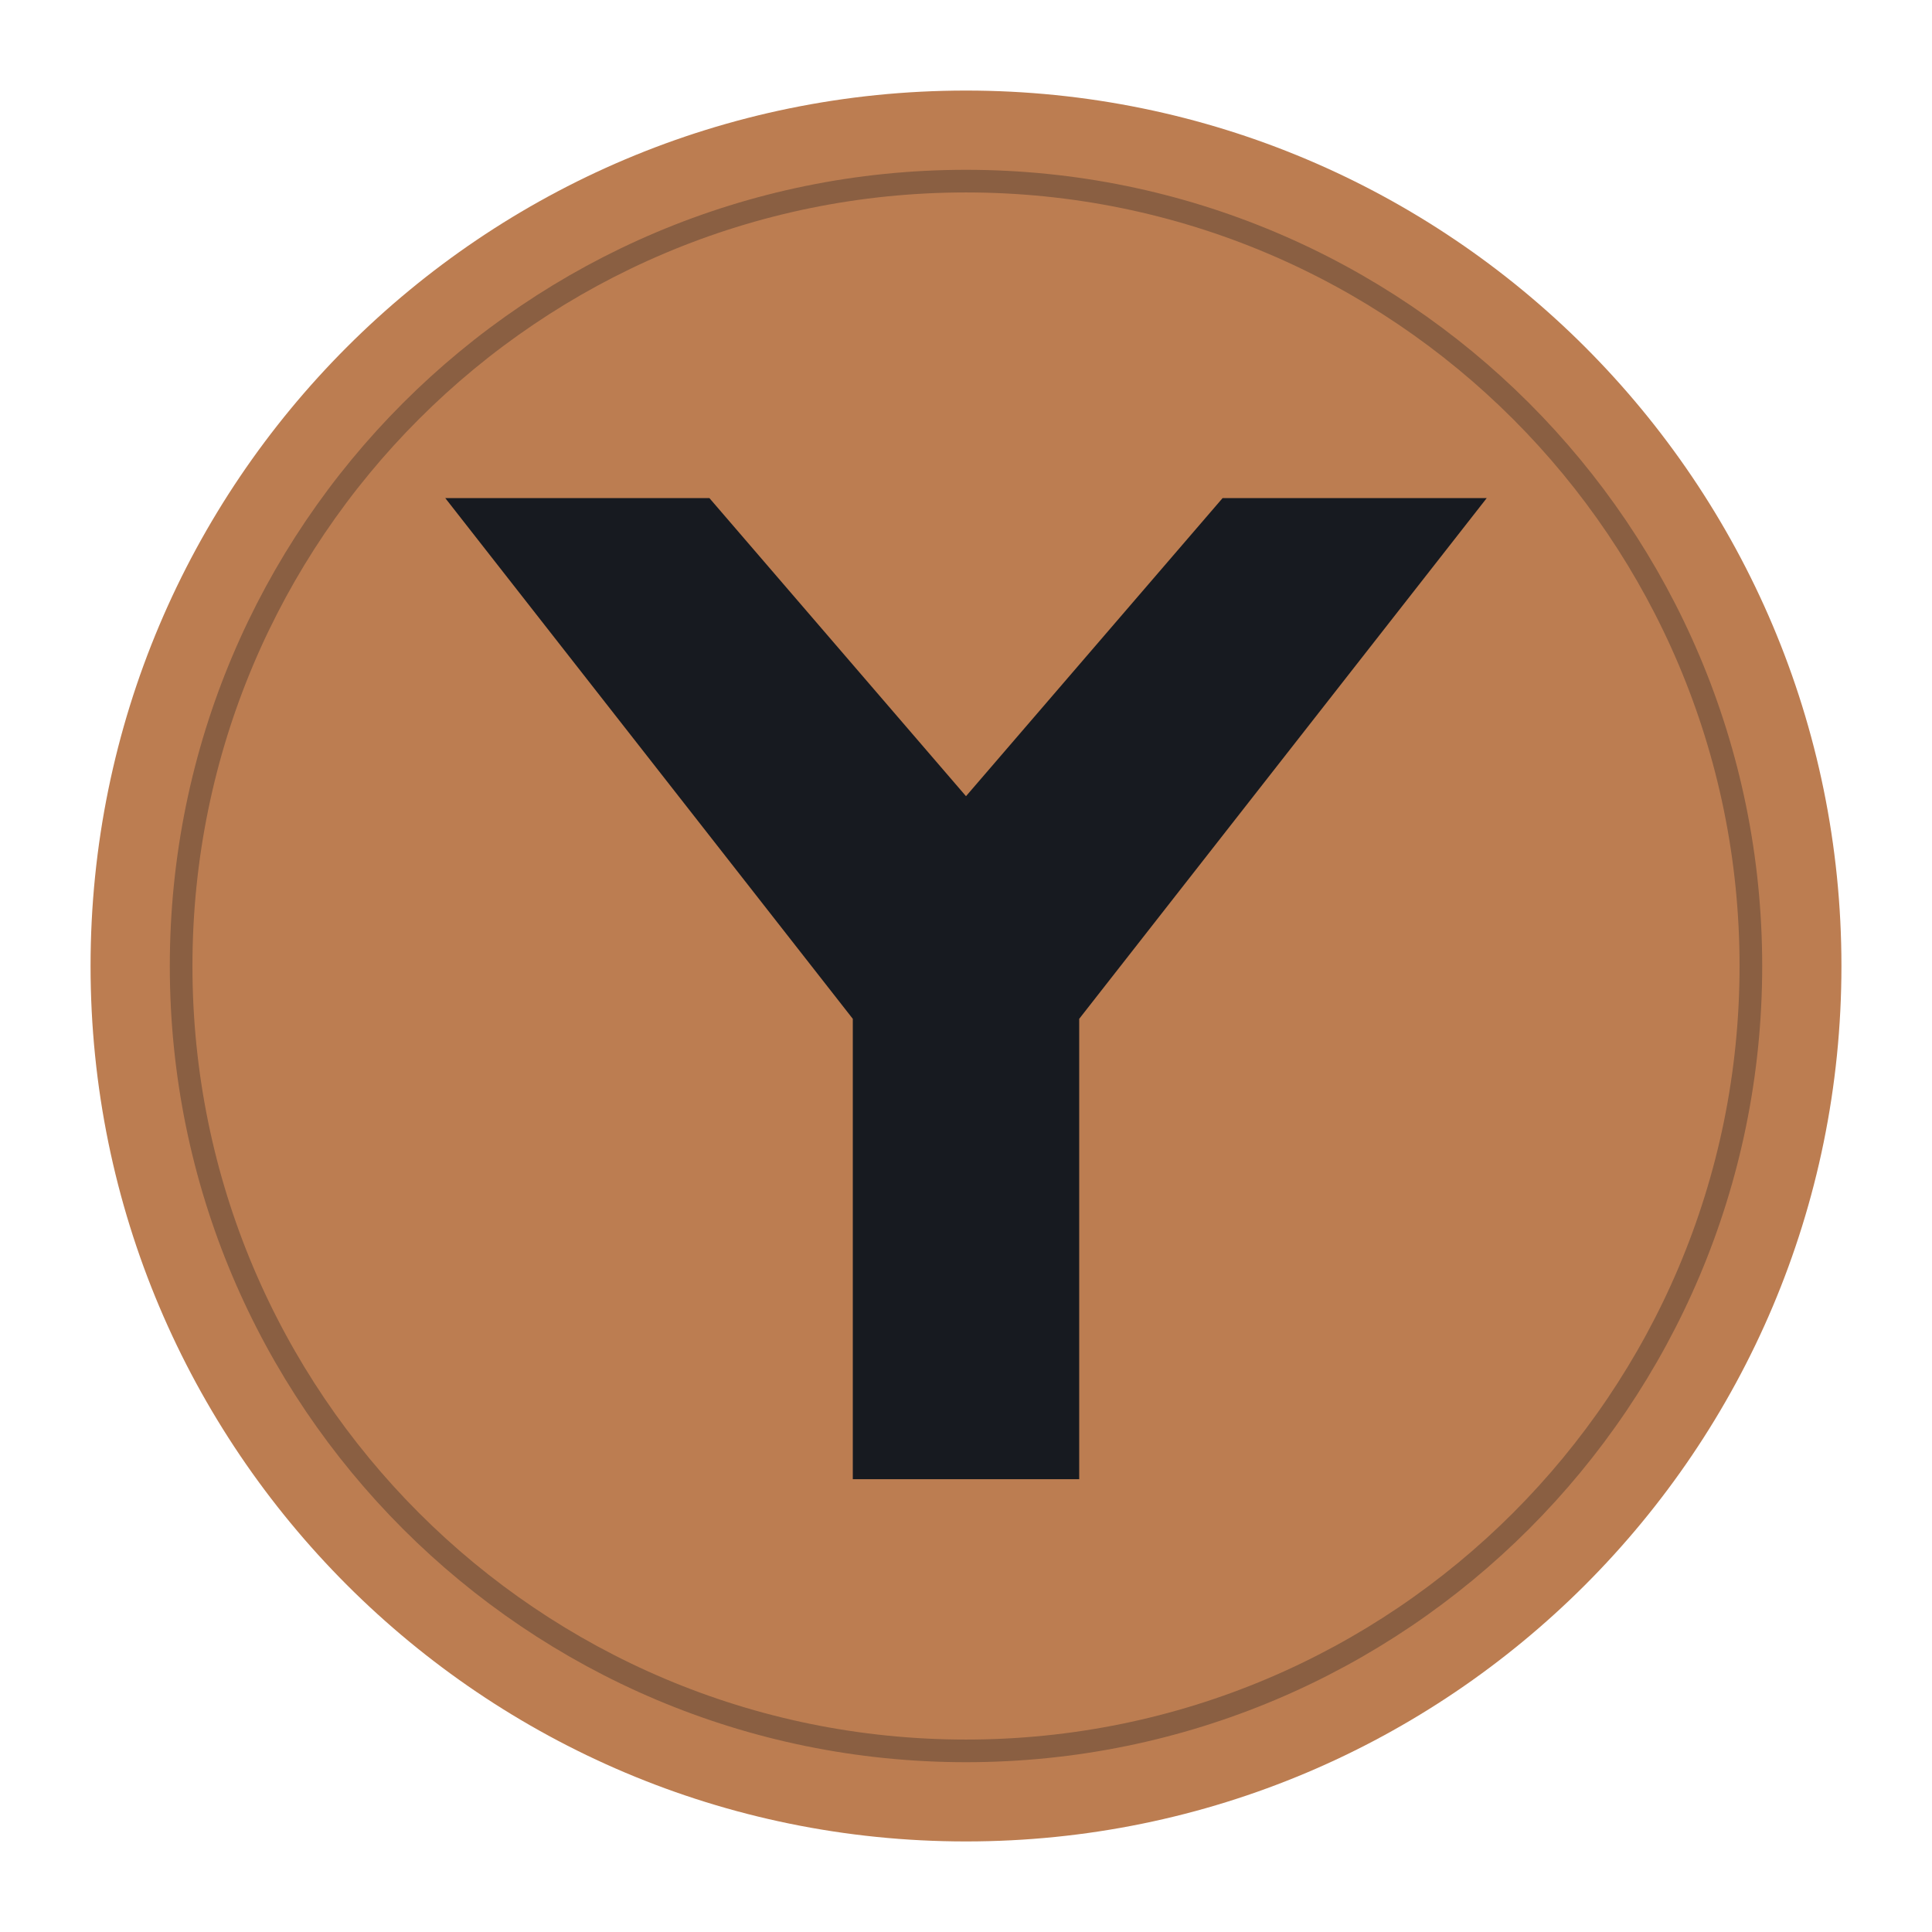
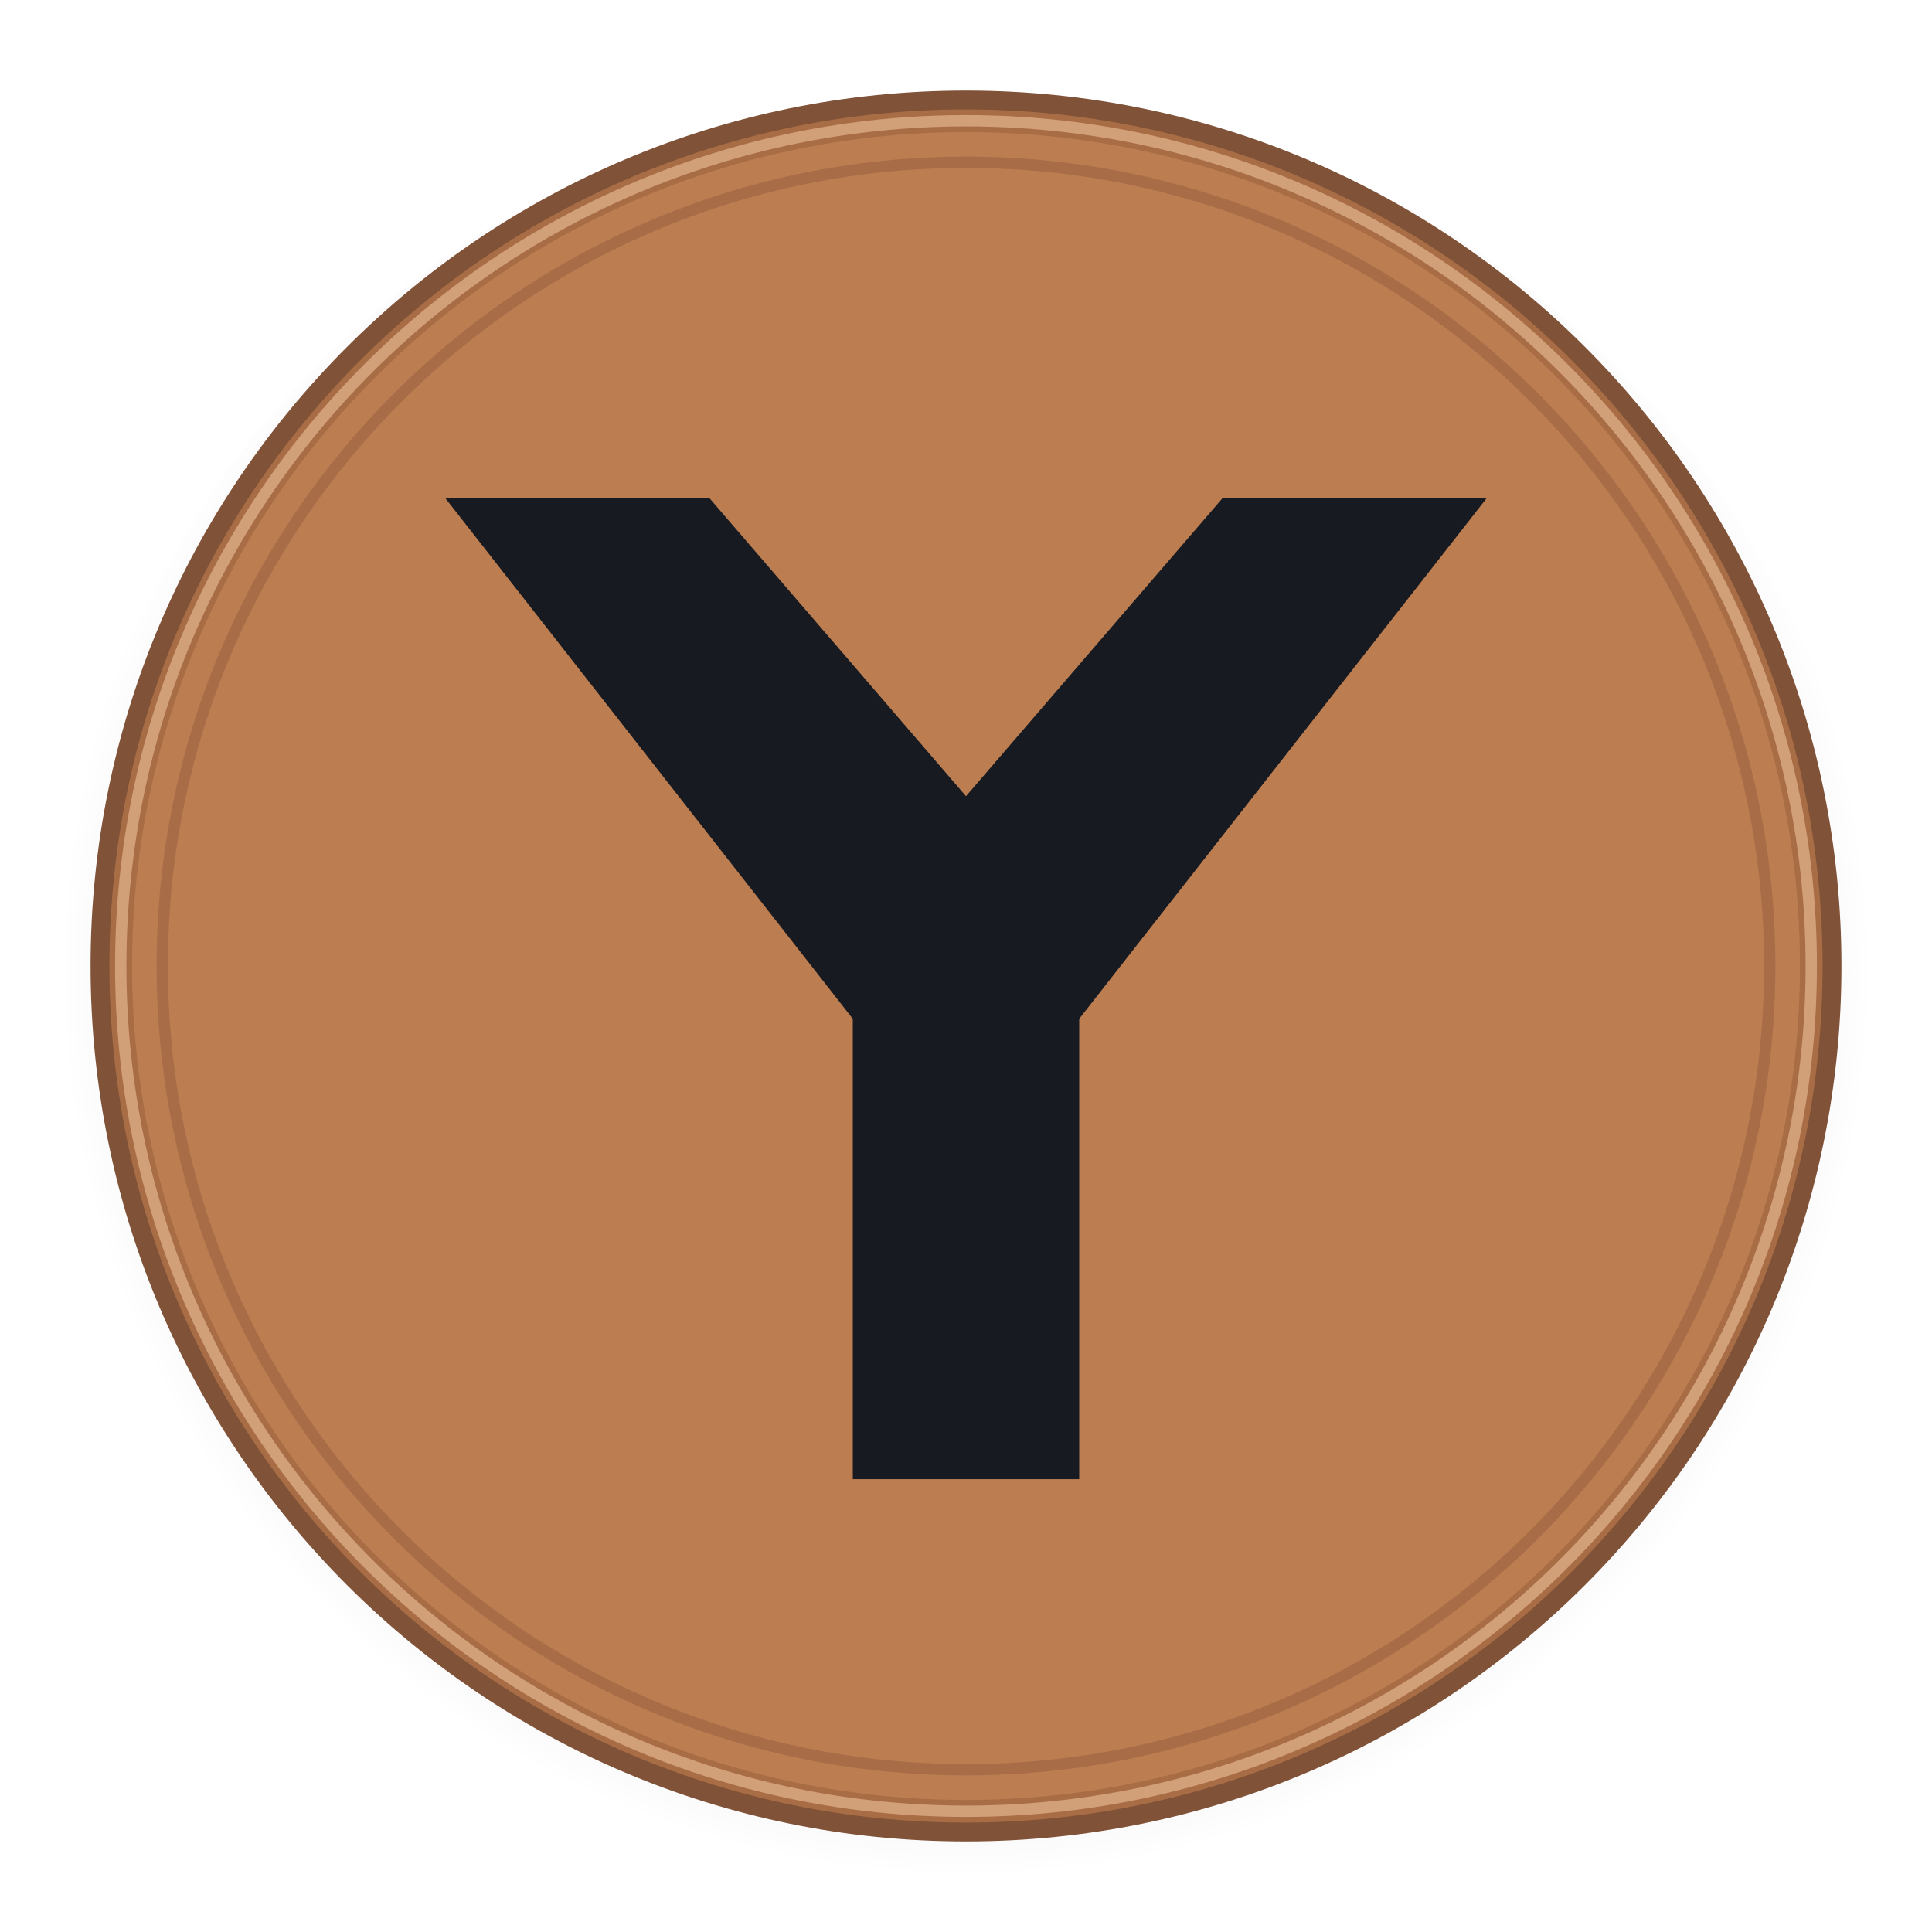
<svg xmlns="http://www.w3.org/2000/svg" width="512" height="512" viewBox="0 0 512 512" role="img" aria-label="Yitcoin YTC">
-   <circle cx="256" cy="256" r="232" fill="#BC7D51" />
-   <circle cx="256" cy="256" r="208" fill="none" stroke="#171A20" stroke-opacity=".30" stroke-width="6" />
+   <defs>
+     <linearGradient id="bronze" x1="0" y1="0" x2="1" y2="1">
+       <stop stop-color="#E5B78A" />
+       <stop offset=".38" stop-color="#BC7D51" />
+       <stop offset=".70" stop-color="#A7653E" />
+       <stop offset="1" stop-color="#D99D68" />
+     </linearGradient>
+     <radialGradient id="coinShadow" cx=".5" cy=".48" r=".5">
+       <stop stop-color="#111318" stop-opacity=".22" />
+       <stop offset=".72" stop-color="#111318" stop-opacity=".12" />
+       <stop offset="1" stop-color="#111318" stop-opacity="0" />
+     </radialGradient>
+   </defs>
+   <ellipse cx="256" cy="267" rx="242" ry="242" fill="url(#coinShadow)" />
+   <circle cx="256" cy="256" r="232" fill="#805238" />
+   <circle cx="256" cy="256" r="227" fill="#A96D46" />
+   <circle cx="256" cy="256" r="221" fill="#BC7D51" />
+   <circle cx="256" cy="256" r="224" fill="none" stroke="#F0C59D" stroke-opacity=".58" stroke-width="3" />
+   <circle cx="256" cy="256" r="213" fill="none" stroke="#75472F" stroke-opacity=".28" stroke-width="3" />
  <path d="M118 132H188L256 211L324 132H394L286 270V392H226V270Z" fill="#171A20" />
</svg>
